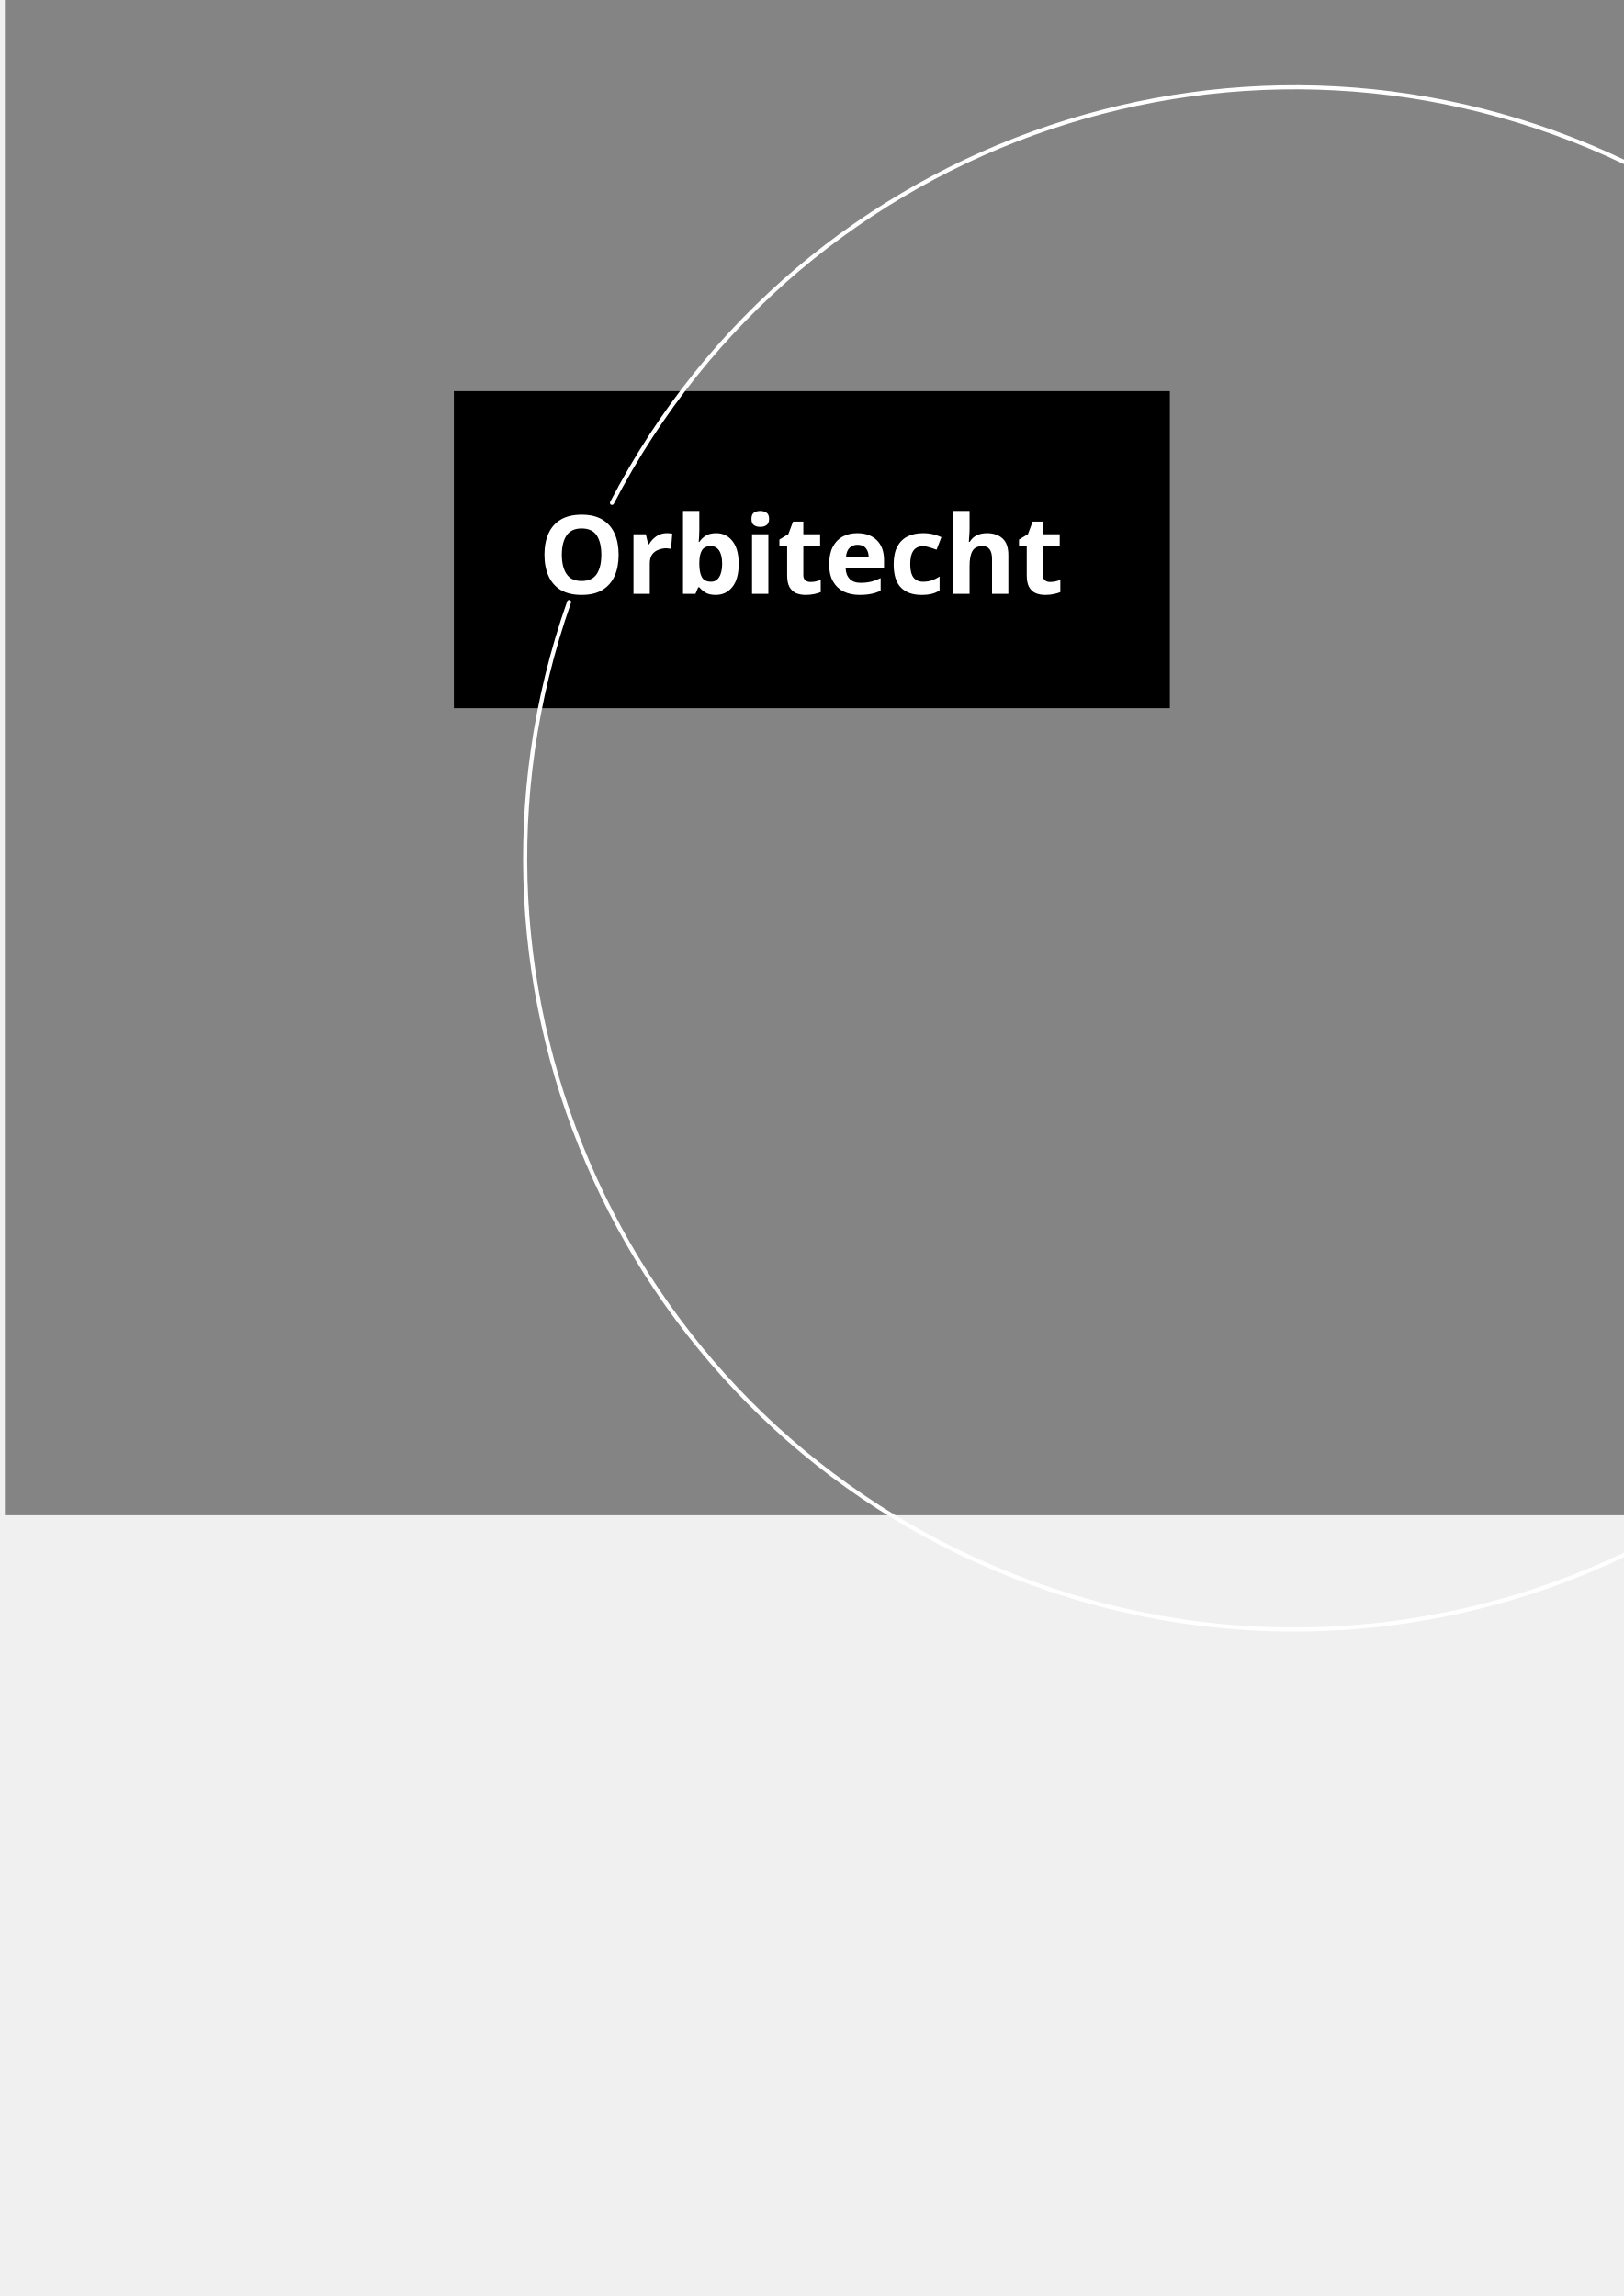
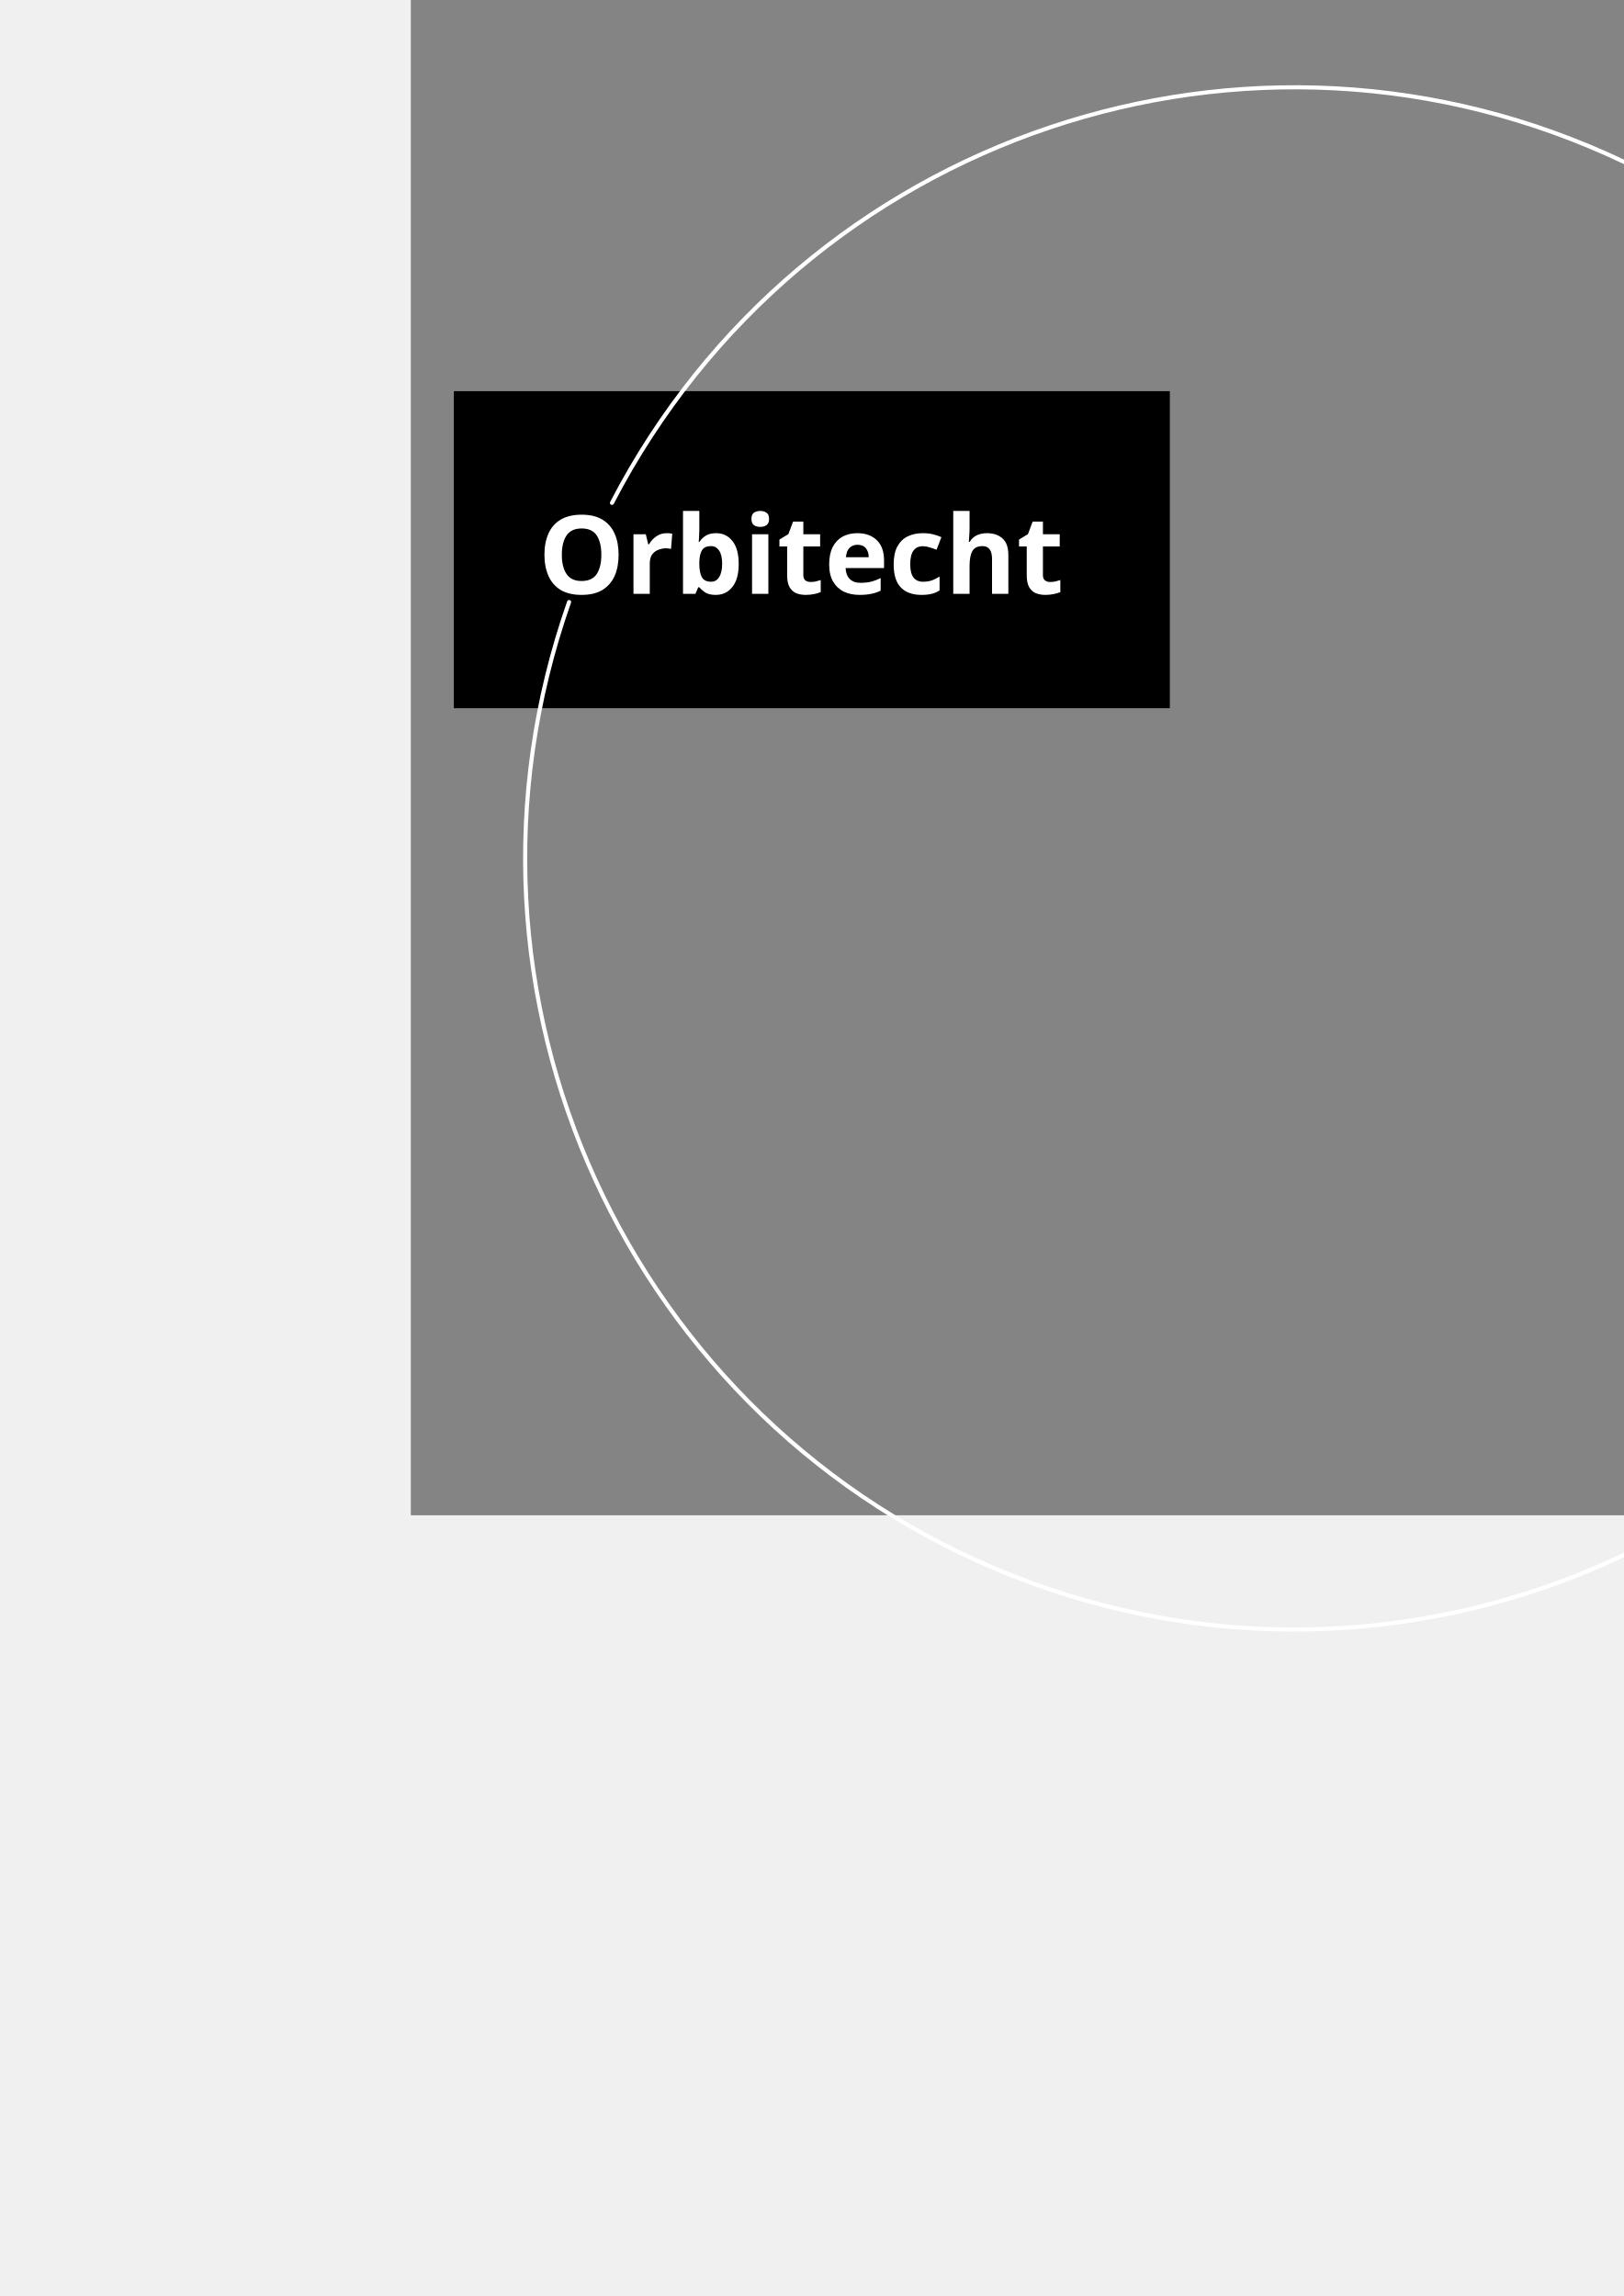
<svg xmlns="http://www.w3.org/2000/svg" width="210mm" height="297mm" viewBox="0 0 210 297" version="1.1" id="svg5">
  <defs id="defs2" />
  <g id="layer1">
-     <rect style="fill:#848484;fill-opacity:1;stroke:none;stroke-width:6.857;stroke-linecap:round;stroke-dasharray:none;stroke-opacity:1;paint-order:stroke fill markers" id="rect1430" width="253.897" height="198.21" x="0.629" y="-2.202" />
+     <rect style="fill:#848484;fill-opacity:1;stroke:none;stroke-width:6.107;stroke-linecap:round;stroke-dasharray:none;stroke-opacity:1;paint-order:stroke fill markers" id="rect1430" width="201.395" height="198.21" x="53.132" y="-2.202" />
    <rect style="fill:#000000;stroke-width:0.818;stroke-linecap:round;stroke-opacity:0.787;paint-order:stroke fill markers" id="rect184" width="92.604" height="41.01" x="58.698" y="50.599" />
    <text xml:space="preserve" style="font-style:normal;font-variant:normal;font-weight:bold;font-stretch:normal;font-size:14.111px;font-family:Futura;-inkscape-font-specification:'Futura, Bold';font-variant-ligatures:normal;font-variant-caps:normal;font-variant-numeric:normal;font-variant-east-asian:normal;fill:#ffffff;fill-opacity:1;stroke-width:1;stroke-linecap:round;stroke-opacity:0.787;paint-order:stroke fill markers" x="69.602" y="76.812" id="text452">
      <tspan id="tspan450" x="69.602" y="76.812" style="font-style:normal;font-variant:normal;font-weight:bold;font-stretch:normal;font-size:14.111px;font-family:Futura;-inkscape-font-specification:'Futura, Bold';font-variant-ligatures:normal;font-variant-caps:normal;font-variant-numeric:normal;font-variant-east-asian:normal;fill:#ffffff;fill-opacity:1;stroke-width:1">Orbitecht</tspan>
    </text>
    <path style="fill:none;fill-opacity:1;stroke:#ffffff;stroke-width:0.529;stroke-linecap:round;stroke-dasharray:none;stroke-opacity:1;paint-order:stroke fill markers" id="path1376-9" d="M 79.149,65.048 A 99.457,99.729 0 0 1 210.141,20.988 99.457,99.729 0 0 1 258.648,150.713 99.457,99.729 0 0 1 131.057,203.871 99.457,99.729 0 0 1 73.603,77.874" />
+     <rect style="fill:#848484;fill-opacity:1;stroke:none;stroke-width:6.127;stroke-linecap:round;stroke-dasharray:none;stroke-opacity:1;paint-order:stroke fill markers" id="rect1430-7" width="202.729" height="198.21" x="325.03" y="-3.403" />
+     <rect style="fill:#000000;stroke-width:1.088;stroke-linecap:round;stroke-opacity:0.787;paint-order:stroke fill markers" id="rect184-5" width="105.833" height="63.5" x="325.316" y="52.917" />
+     <text xml:space="preserve" style="font-style:normal;font-variant:normal;font-weight:bold;font-stretch:normal;font-size:14.111px;font-family:Futura;-inkscape-font-specification:'Futura, Bold';font-variant-ligatures:normal;font-variant-caps:normal;font-variant-numeric:normal;font-variant-east-asian:normal;fill:#ffffff;fill-opacity:1;stroke-width:1;stroke-linecap:round;stroke-opacity:0.787;paint-order:stroke fill markers" x="342.835" y="75.611" id="text452-5">
+       <tspan id="tspan450-4" x="342.835" y="75.611" style="font-style:normal;font-variant:normal;font-weight:bold;font-stretch:normal;font-size:14.111px;font-family:Futura;-inkscape-font-specification:'Futura, Bold';font-variant-ligatures:normal;font-variant-caps:normal;font-variant-numeric:normal;font-variant-east-asian:normal;fill:#ffffff;fill-opacity:1;stroke-width:1">Orbitecht</tspan>
+     </text>
+     <path style="fill:none;fill-opacity:1;stroke:#ffffff;stroke-width:0.529;stroke-linecap:round;stroke-dasharray:none;stroke-opacity:1;paint-order:stroke fill markers" id="path1376-9-1" d="M 353.65,64.859 A 99.457,99.729 0 0 1 490.679,47.194 99.457,99.729 0 0 1 513.107,183.891 99.457,99.729 0 0 1 377.657,211.177 99.457,99.729 0 0 1 345.695,76.401" />
+     <rect style="fill:#000000;stroke-width:1.088;stroke-linecap:round;stroke-opacity:0.787;paint-order:stroke fill markers" id="rect184-5-4" width="105.833" height="63.5" x="567.37" y="51.811" />
+     <text xml:space="preserve" style="font-style:normal;font-variant:normal;font-weight:bold;font-stretch:normal;font-size:14.111px;font-family:Futura;-inkscape-font-specification:'Futura, Bold';font-variant-ligatures:normal;font-variant-caps:normal;font-variant-numeric:normal;font-variant-east-asian:normal;fill:#ffffff;fill-opacity:1;stroke-width:1;stroke-linecap:round;stroke-opacity:0.787;paint-order:stroke fill markers" x="584.889" y="74.506" id="text452-5-8">
+       <tspan id="tspan450-4-5" x="584.889" y="74.506" style="font-style:normal;font-variant:normal;font-weight:bold;font-stretch:normal;font-size:14.111px;font-family:Futura;-inkscape-font-specification:'Futura, Bold';font-variant-ligatures:normal;font-variant-caps:normal;font-variant-numeric:normal;font-variant-east-asian:normal;fill:#ffffff;fill-opacity:1;stroke-width:1">O</tspan>
+     </text>
+     <path style="fill:none;fill-opacity:1;stroke:#ffffff;stroke-width:0.529;stroke-linecap:round;stroke-dasharray:none;stroke-opacity:1;paint-order:stroke fill markers" id="path1376-9-1-8" d="M 595.703,63.754 A 99.457,99.729 0 0 1 732.732,46.089 99.457,99.729 0 0 1 755.161,182.786 99.457,99.729 0 0 1 619.71,210.072 99.457,99.729 0 0 1 587.749,75.295" />
+     <rect style="fill:#000000;stroke-width:1.088;stroke-linecap:round;stroke-opacity:0.787;paint-order:stroke fill markers" id="rect184-5-4-0" width="105.833" height="63.5" x="784.944" y="49.142" />
+     <text xml:space="preserve" style="font-style:normal;font-variant:normal;font-weight:bold;font-stretch:normal;font-size:14.111px;font-family:Futura;-inkscape-font-specification:'Futura, Bold';font-variant-ligatures:normal;font-variant-caps:normal;font-variant-numeric:normal;font-variant-east-asian:normal;fill:#ffffff;fill-opacity:1;stroke-width:1;stroke-linecap:round;stroke-opacity:0.787;paint-order:stroke fill markers" x="815.516" y="71.865" id="text452-5-8-6-0">
+       <tspan id="tspan450-4-5-2-8" x="815.516" y="71.865" style="font-style:normal;font-variant:normal;font-weight:bold;font-stretch:normal;font-size:14.111px;font-family:Futura;-inkscape-font-specification:'Futura, Bold';font-variant-ligatures:normal;font-variant-caps:normal;font-variant-numeric:normal;font-variant-east-asian:normal;fill:#ffffff;fill-opacity:1;stroke-width:1">rbitecht</tspan>
+     </text>
  </g>
</svg>
